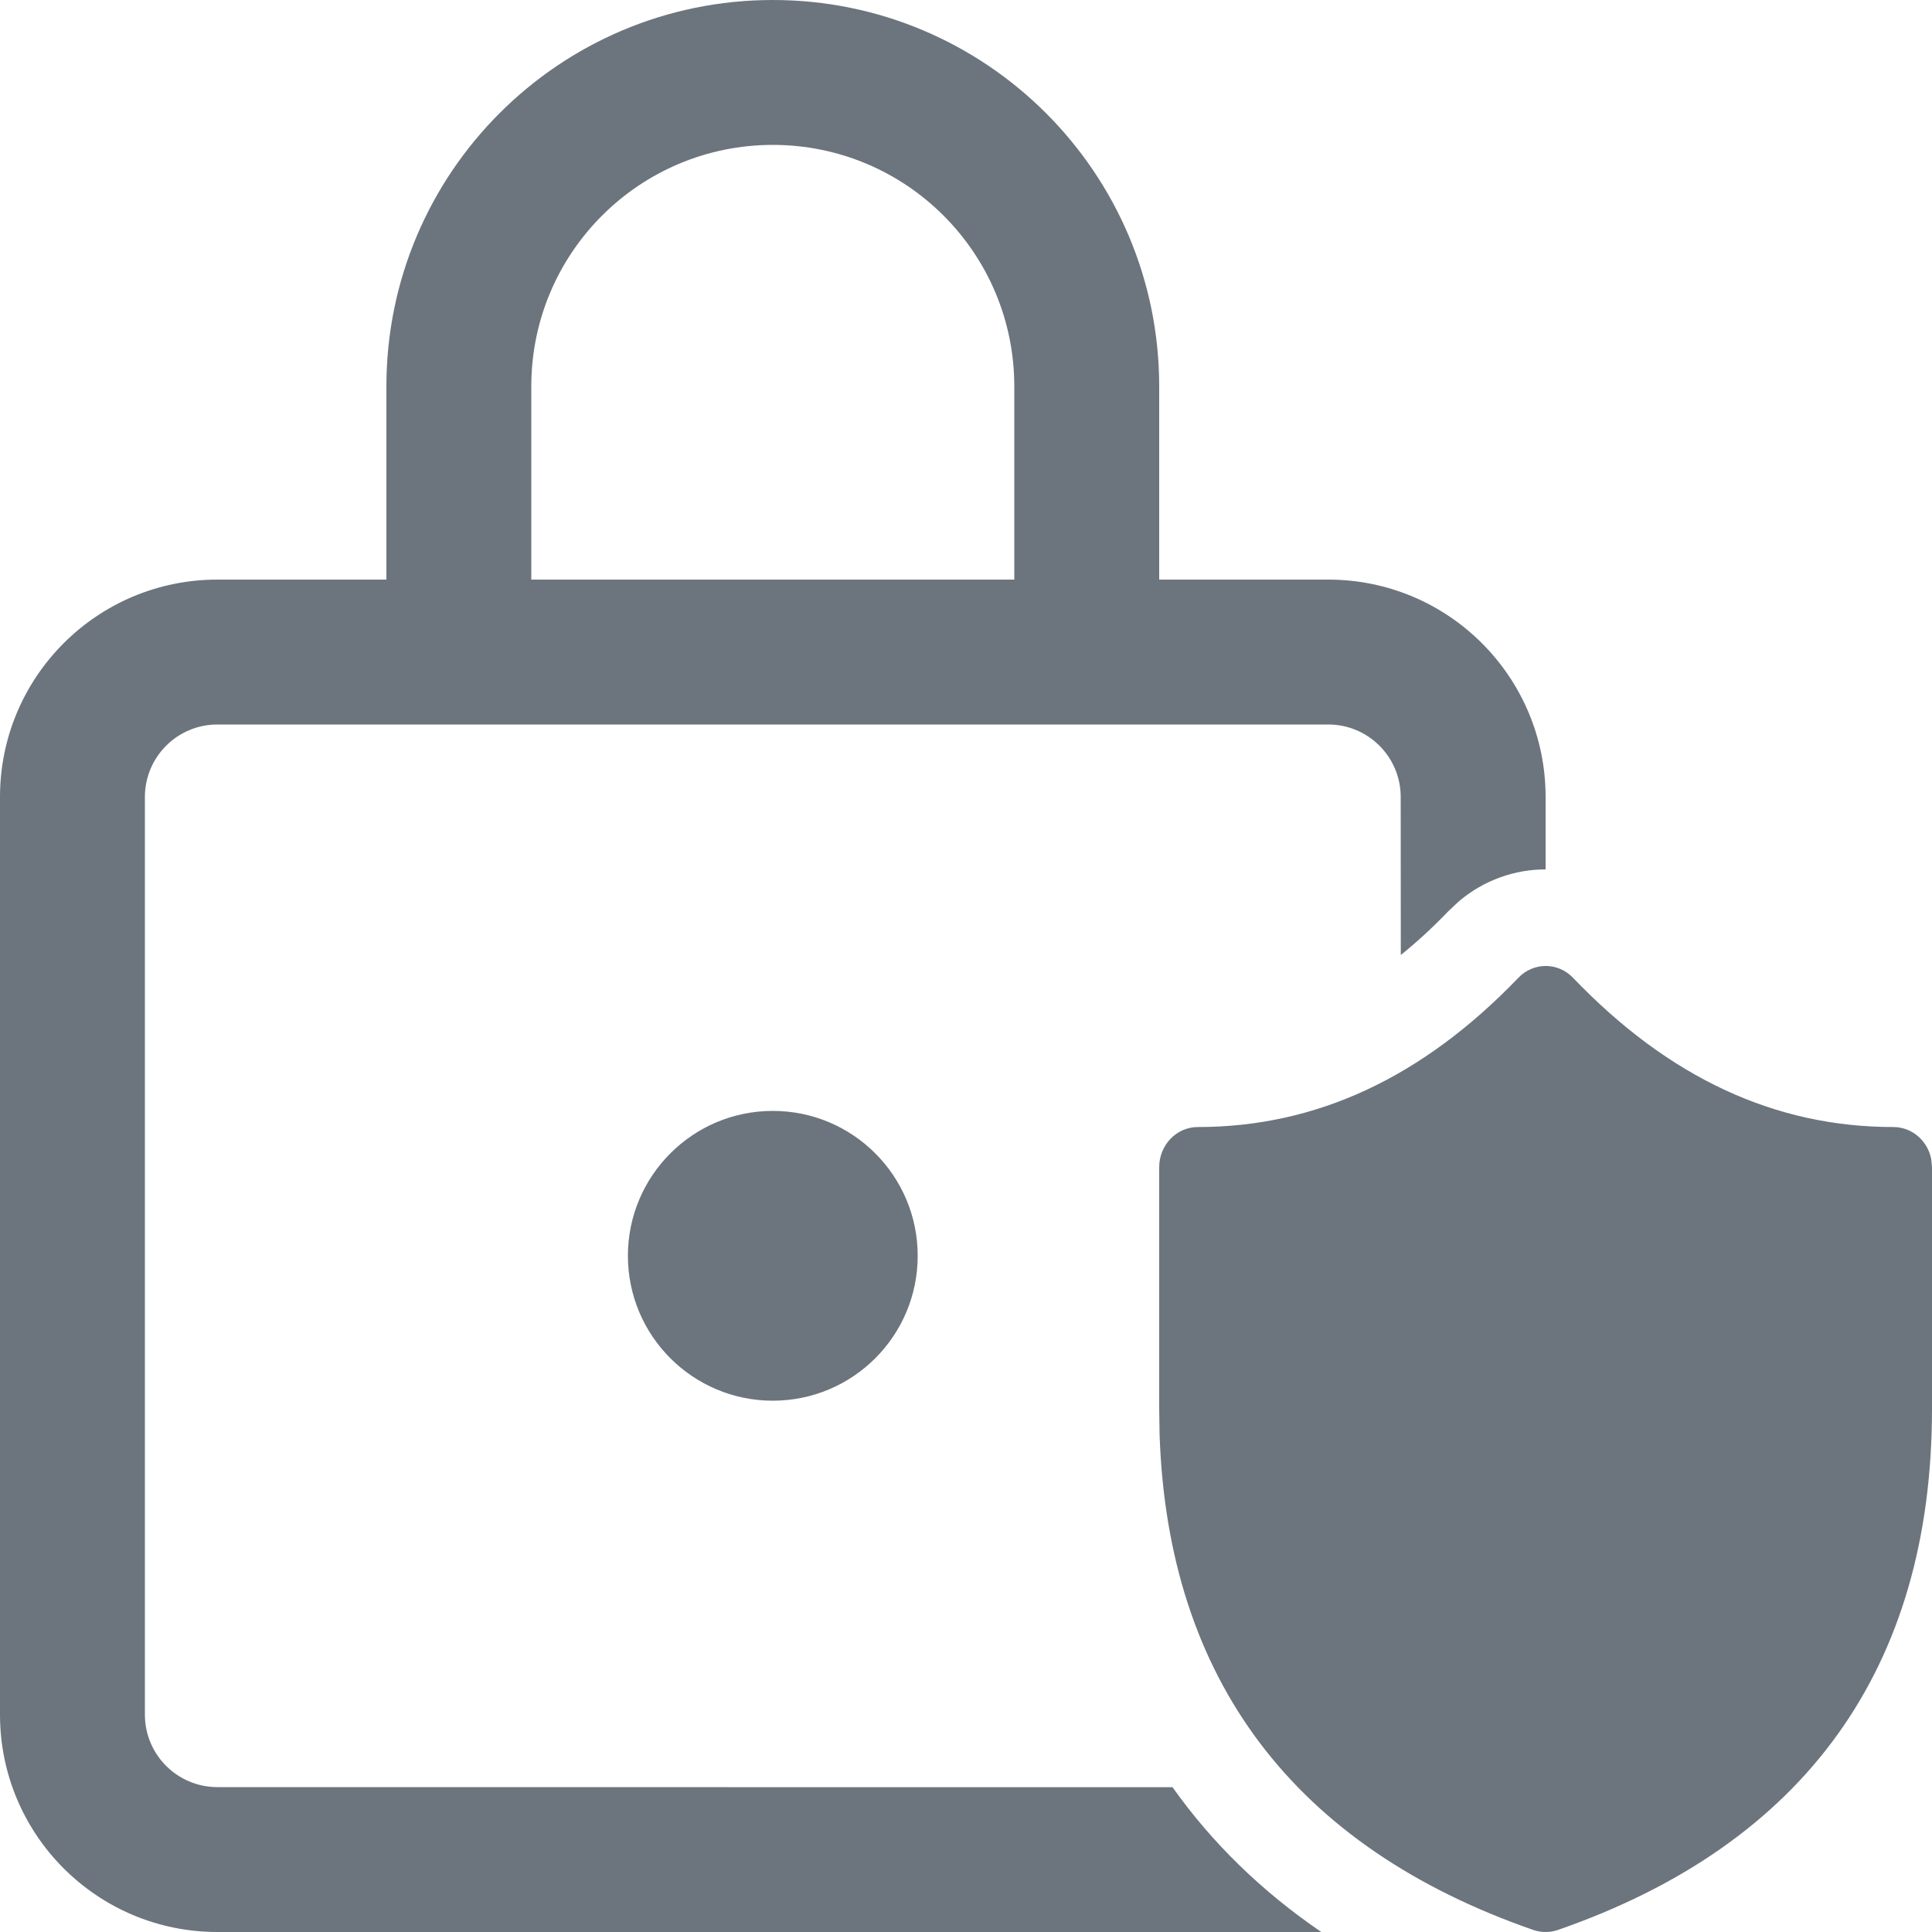
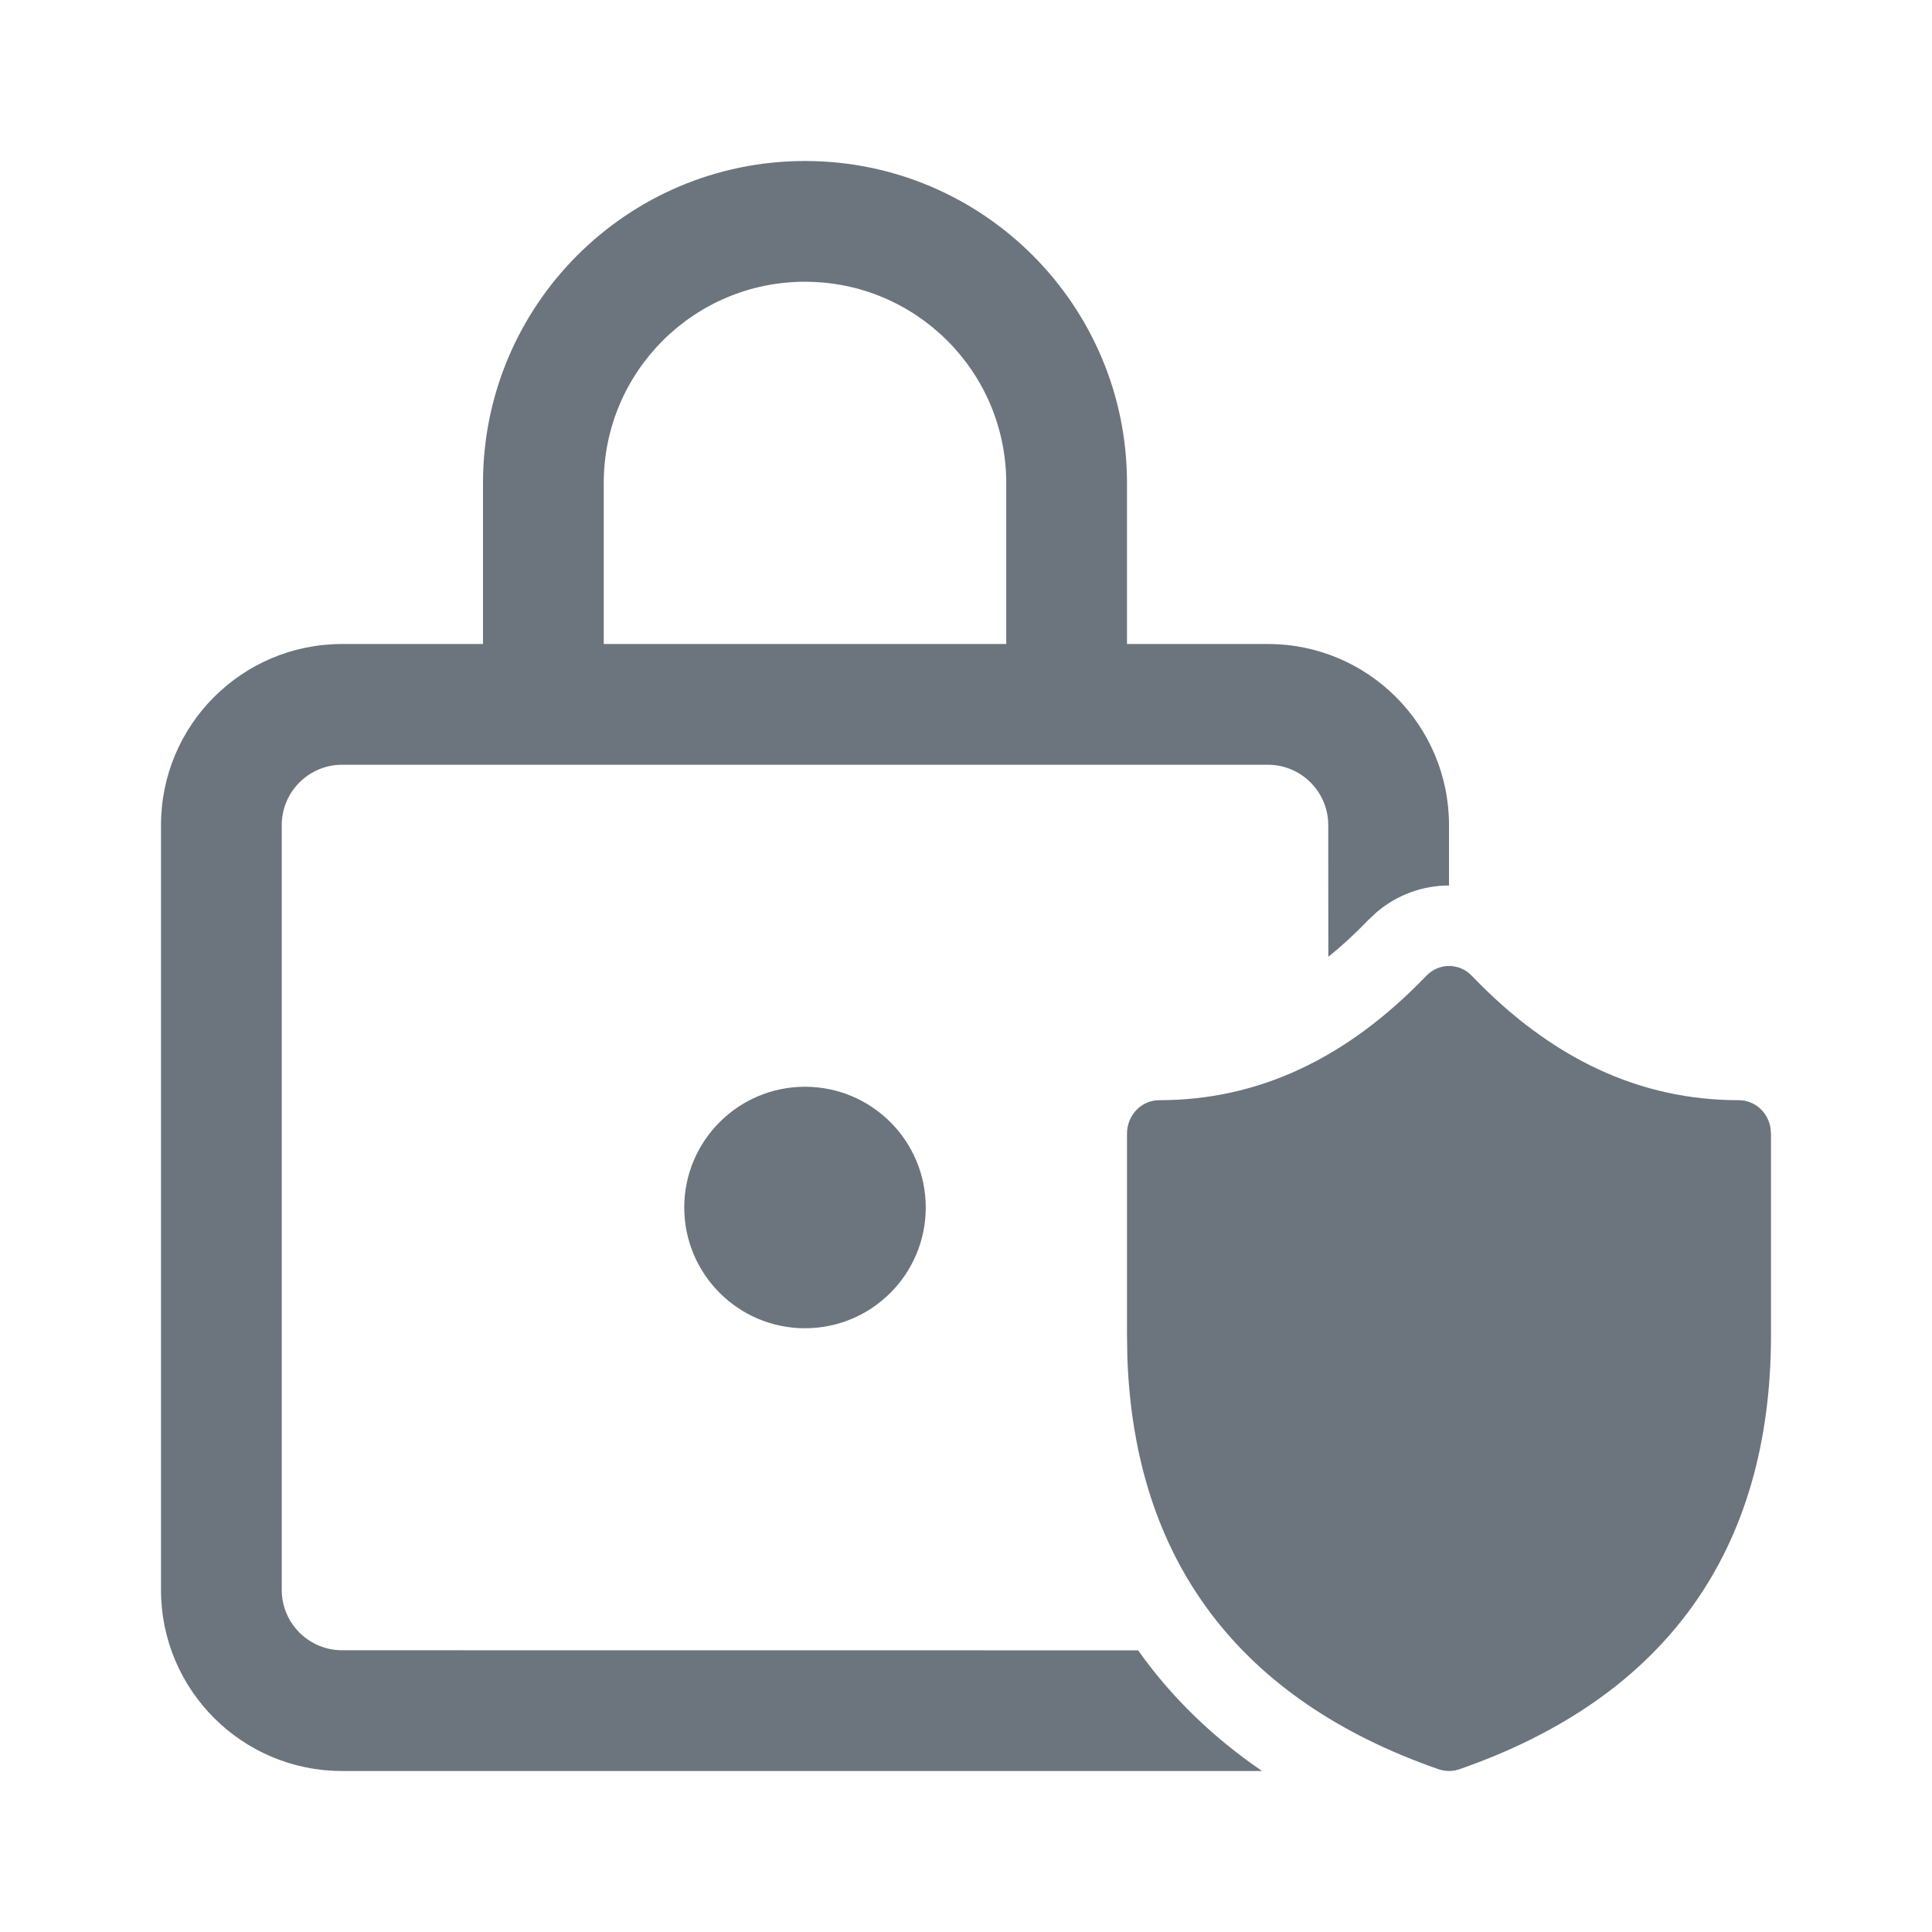
- <svg xmlns="http://www.w3.org/2000/svg" width="20" height="20" viewBox="0 0 20 20" fill="none">
-   <path d="M8 0C10.209 0 12 1.791 12 4V6H13.75C14.993 6 16 7.007 16 8.25L16 9C15.681 9 15.363 9.11 15.104 9.329L14.997 9.429C14.833 9.6 14.668 9.752 14.501 9.886L14.5 8.25C14.5 7.836 14.164 7.5 13.75 7.5H2.25C1.836 7.5 1.5 7.836 1.5 8.25V17.75C1.5 18.164 1.836 18.5 2.25 18.5L12.138 18.501C12.546 19.077 13.061 19.579 13.678 20L2.25 20C1.007 20 0 18.993 0 17.75V8.25C0 7.007 1.007 6 2.25 6H4V4C4 1.791 5.791 0 8 0ZM16.284 10.122C17.276 11.158 18.375 11.667 19.6 11.667C19.793 11.667 19.955 11.809 19.992 11.999L20 12.083V14.584C20 17.266 18.687 19.09 16.127 19.979C16.044 20.007 15.956 20.007 15.873 19.979C13.398 19.119 12.089 17.387 12.004 14.85L12 14.584V12.083C12 11.853 12.179 11.667 12.4 11.667C13.623 11.667 14.723 11.158 15.718 10.122C15.874 9.959 16.128 9.959 16.284 10.122ZM8 11.5C8.829 11.5 9.5 12.172 9.5 13C9.5 13.828 8.829 14.5 8 14.5C7.172 14.5 6.5 13.828 6.5 13C6.5 12.172 7.172 11.5 8 11.5ZM8 1.5C6.619 1.5 5.5 2.619 5.5 4V6H10.5V4C10.5 2.619 9.381 1.5 8 1.5Z" fill="#6C757D" />
+ <svg xmlns="http://www.w3.org/2000/svg" width="24" height="24" viewBox="0 0 24 24" fill="none">
+   <path d="M10 2C12.209 2 14 3.791 14 6V8H15.75C16.993 8 18 9.007 18 10.25L18 11C17.681 11 17.363 11.11 17.104 11.329L16.997 11.429C16.833 11.6 16.668 11.752 16.501 11.886L16.5 10.25C16.5 9.836 16.164 9.5 15.75 9.5H4.25C3.836 9.5 3.5 9.836 3.5 10.25V19.75C3.5 20.164 3.836 20.5 4.25 20.5L14.138 20.501C14.546 21.077 15.061 21.579 15.678 22L4.25 22C3.007 22 2 20.993 2 19.75V10.25C2 9.007 3.007 8 4.25 8H6V6C6 3.791 7.791 2 10 2ZM18.284 12.122C19.276 13.158 20.375 13.667 21.6 13.667C21.793 13.667 21.955 13.809 21.992 13.999L22 14.083V16.584C22 19.266 20.687 21.09 18.127 21.979C18.044 22.007 17.956 22.007 17.873 21.979C15.398 21.119 14.089 19.387 14.004 16.85L14 16.584V14.083C14 13.853 14.179 13.667 14.4 13.667C15.623 13.667 16.723 13.158 17.718 12.122C17.874 11.959 18.128 11.959 18.284 12.122ZM10 13.5C10.829 13.5 11.5 14.172 11.5 15C11.5 15.828 10.829 16.5 10 16.5C9.172 16.5 8.5 15.828 8.5 15C8.5 14.172 9.172 13.5 10 13.5ZM10 3.5C8.619 3.5 7.5 4.619 7.5 6V8H12.5V6C12.5 4.619 11.381 3.5 10 3.5Z" fill="#6C757D" />
</svg>
